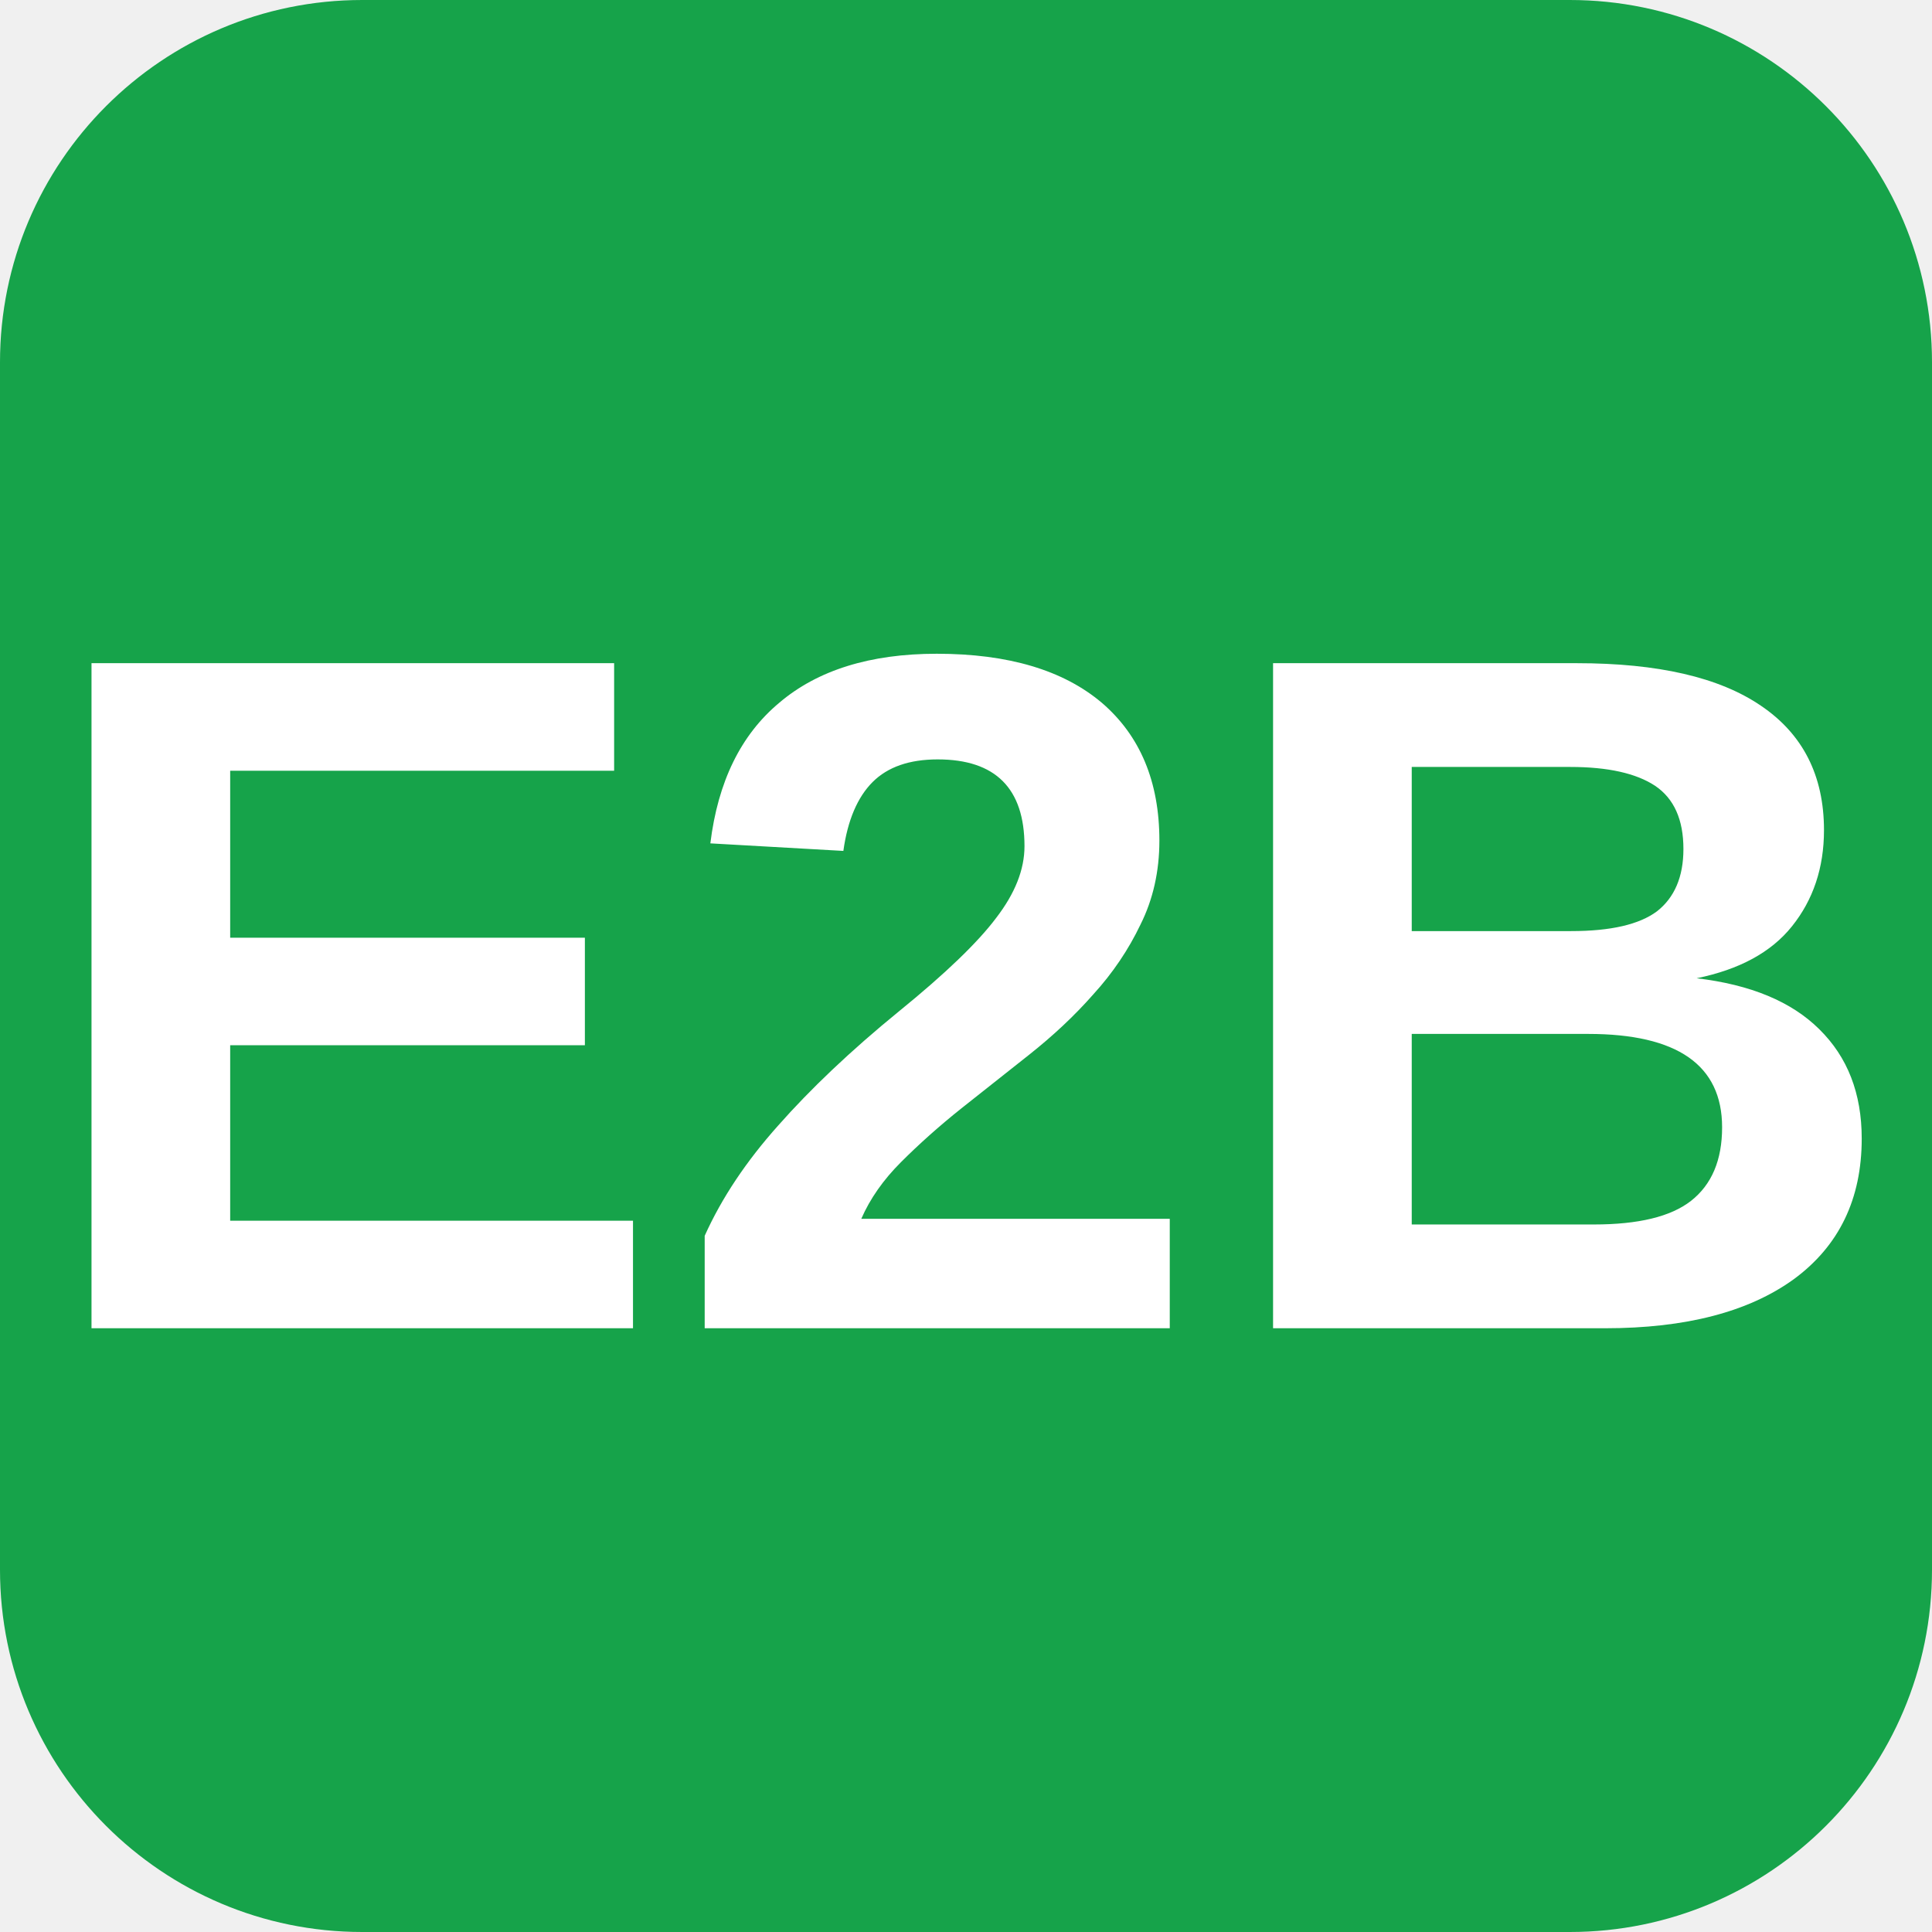
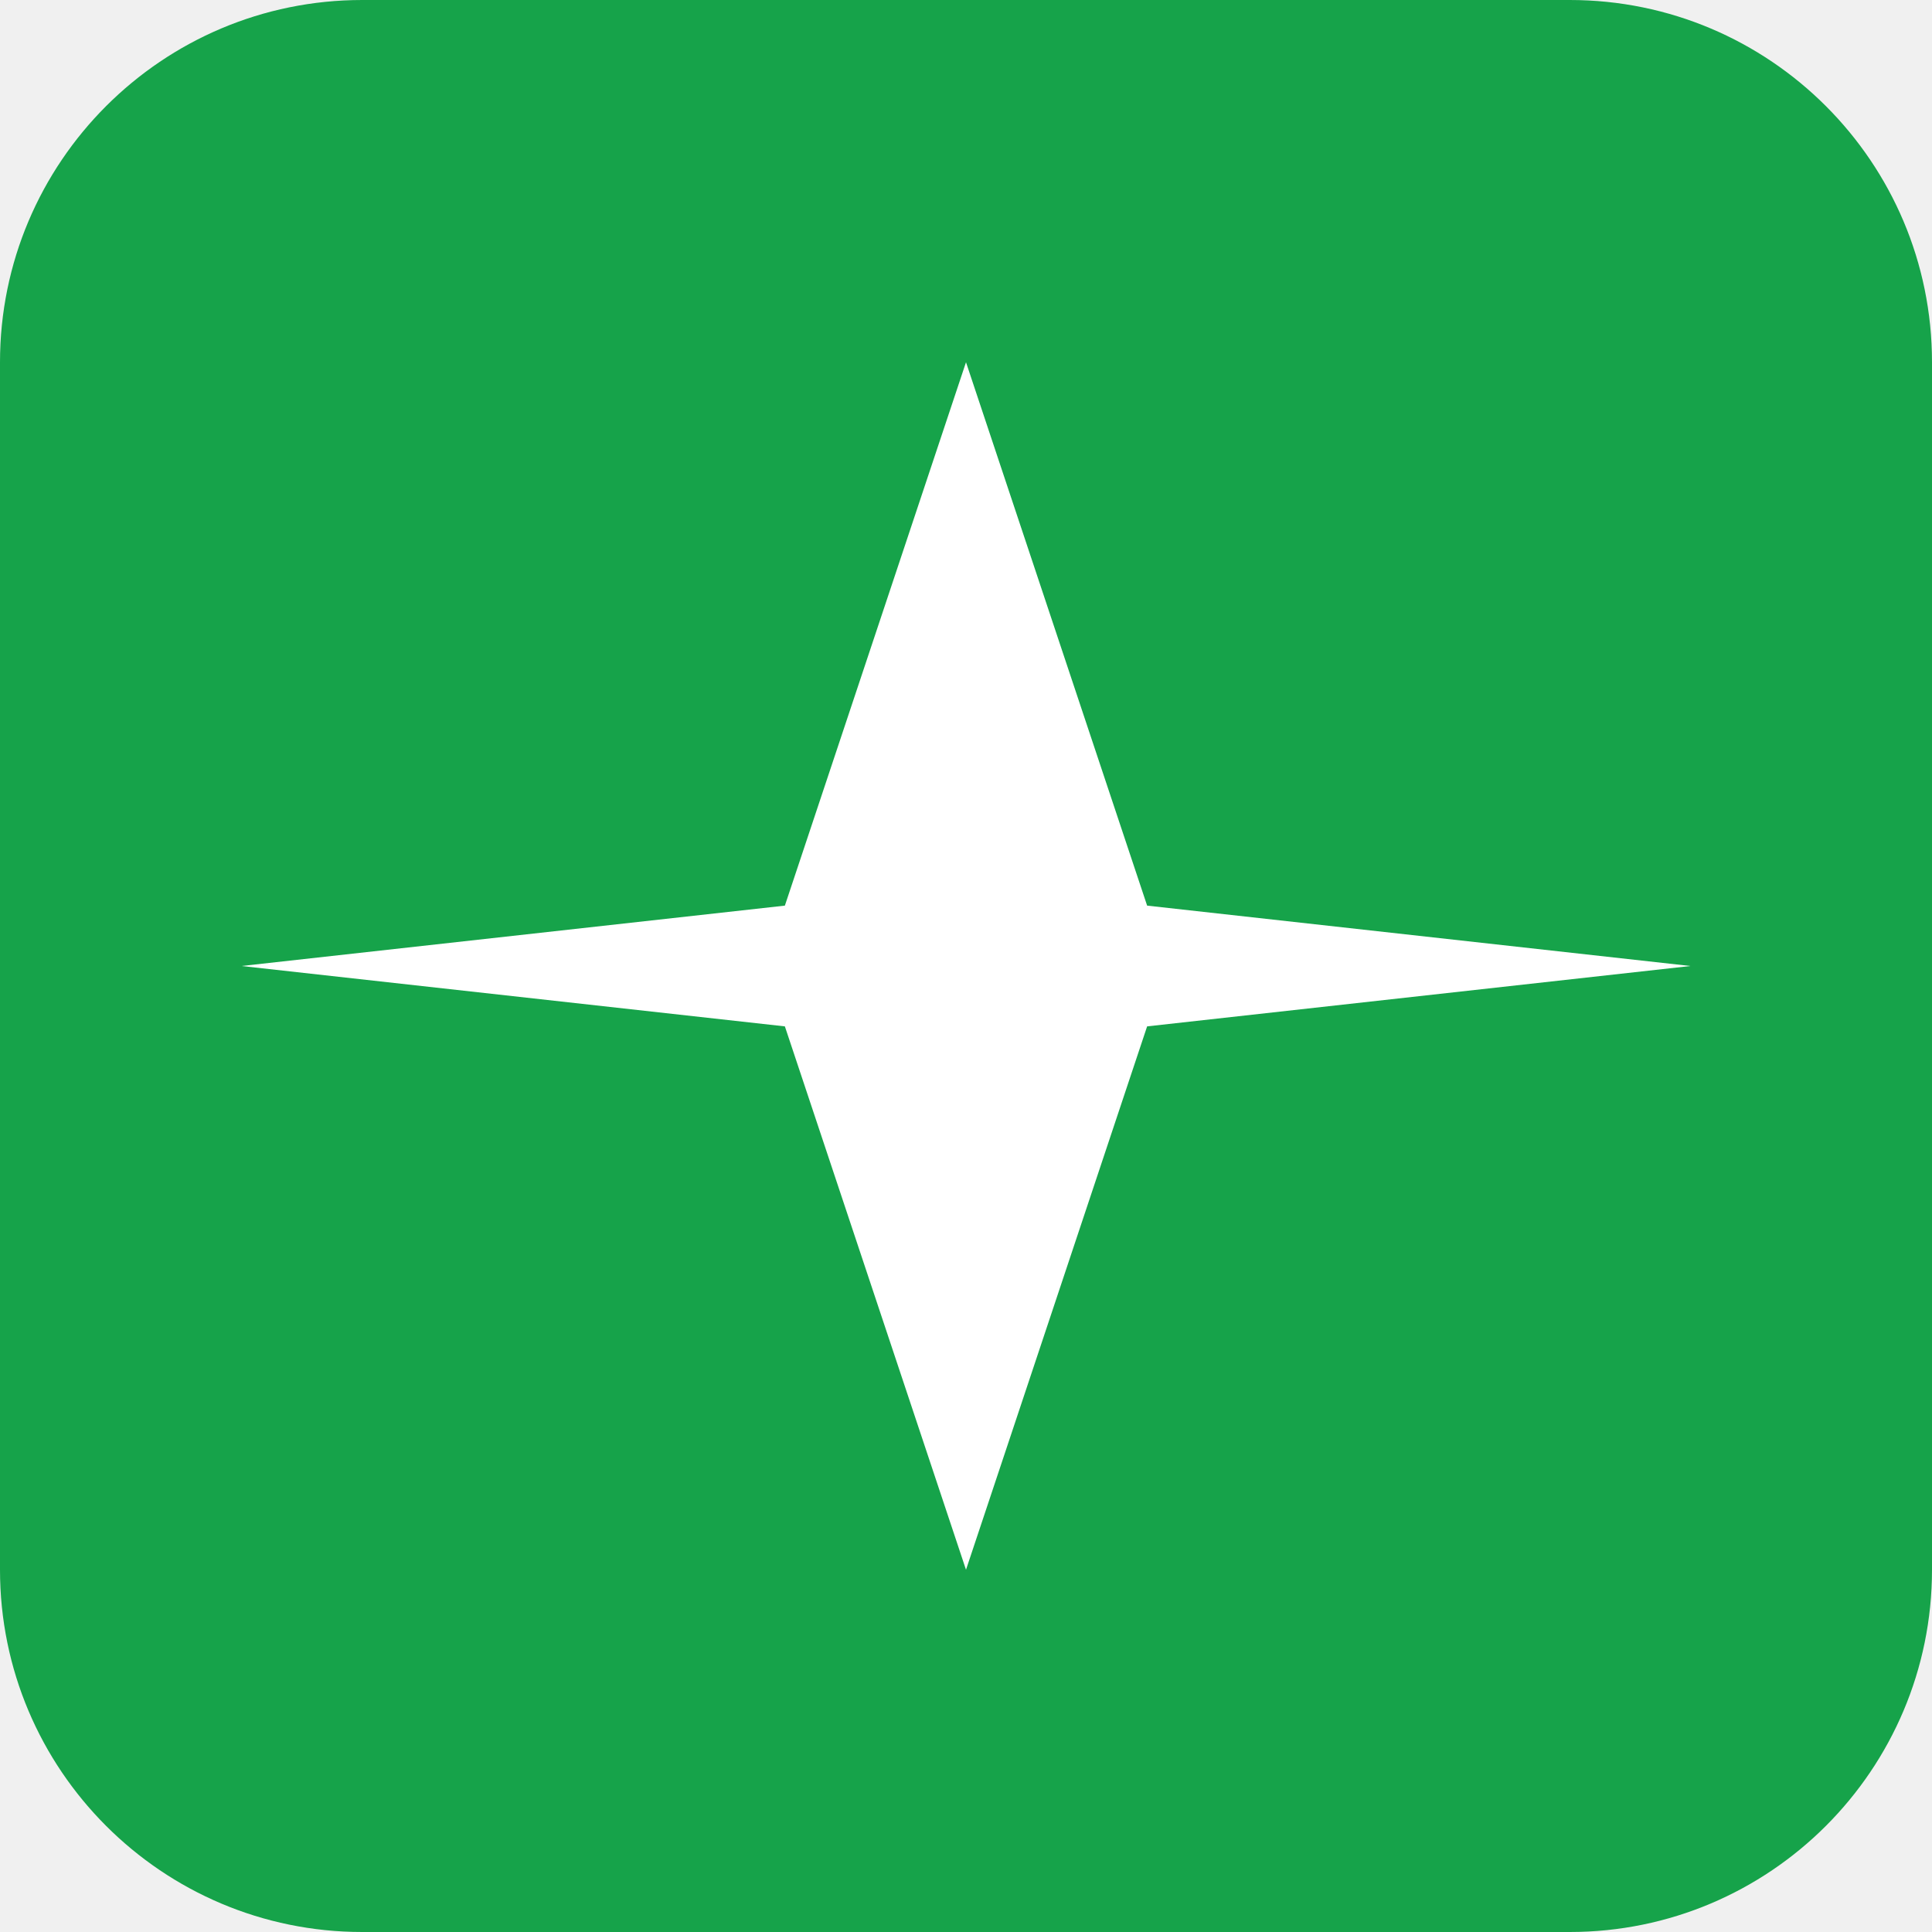
<svg xmlns="http://www.w3.org/2000/svg" width="32" height="32" viewBox="0 0 32 32">
  <rect width="32" height="32" rx="6" fill="#16a34a" />
-   <text x="16" y="22" text-anchor="middle" font-family="Arial, sans-serif" font-size="16" font-weight="bold" fill="#ffffff">E2B</text>
+   <path d="M16 6 L19 15 L28 16 L19 17 L16 26 L13 17 L4 16 L13 15 Z" fill="#ffffff" />
</svg>
